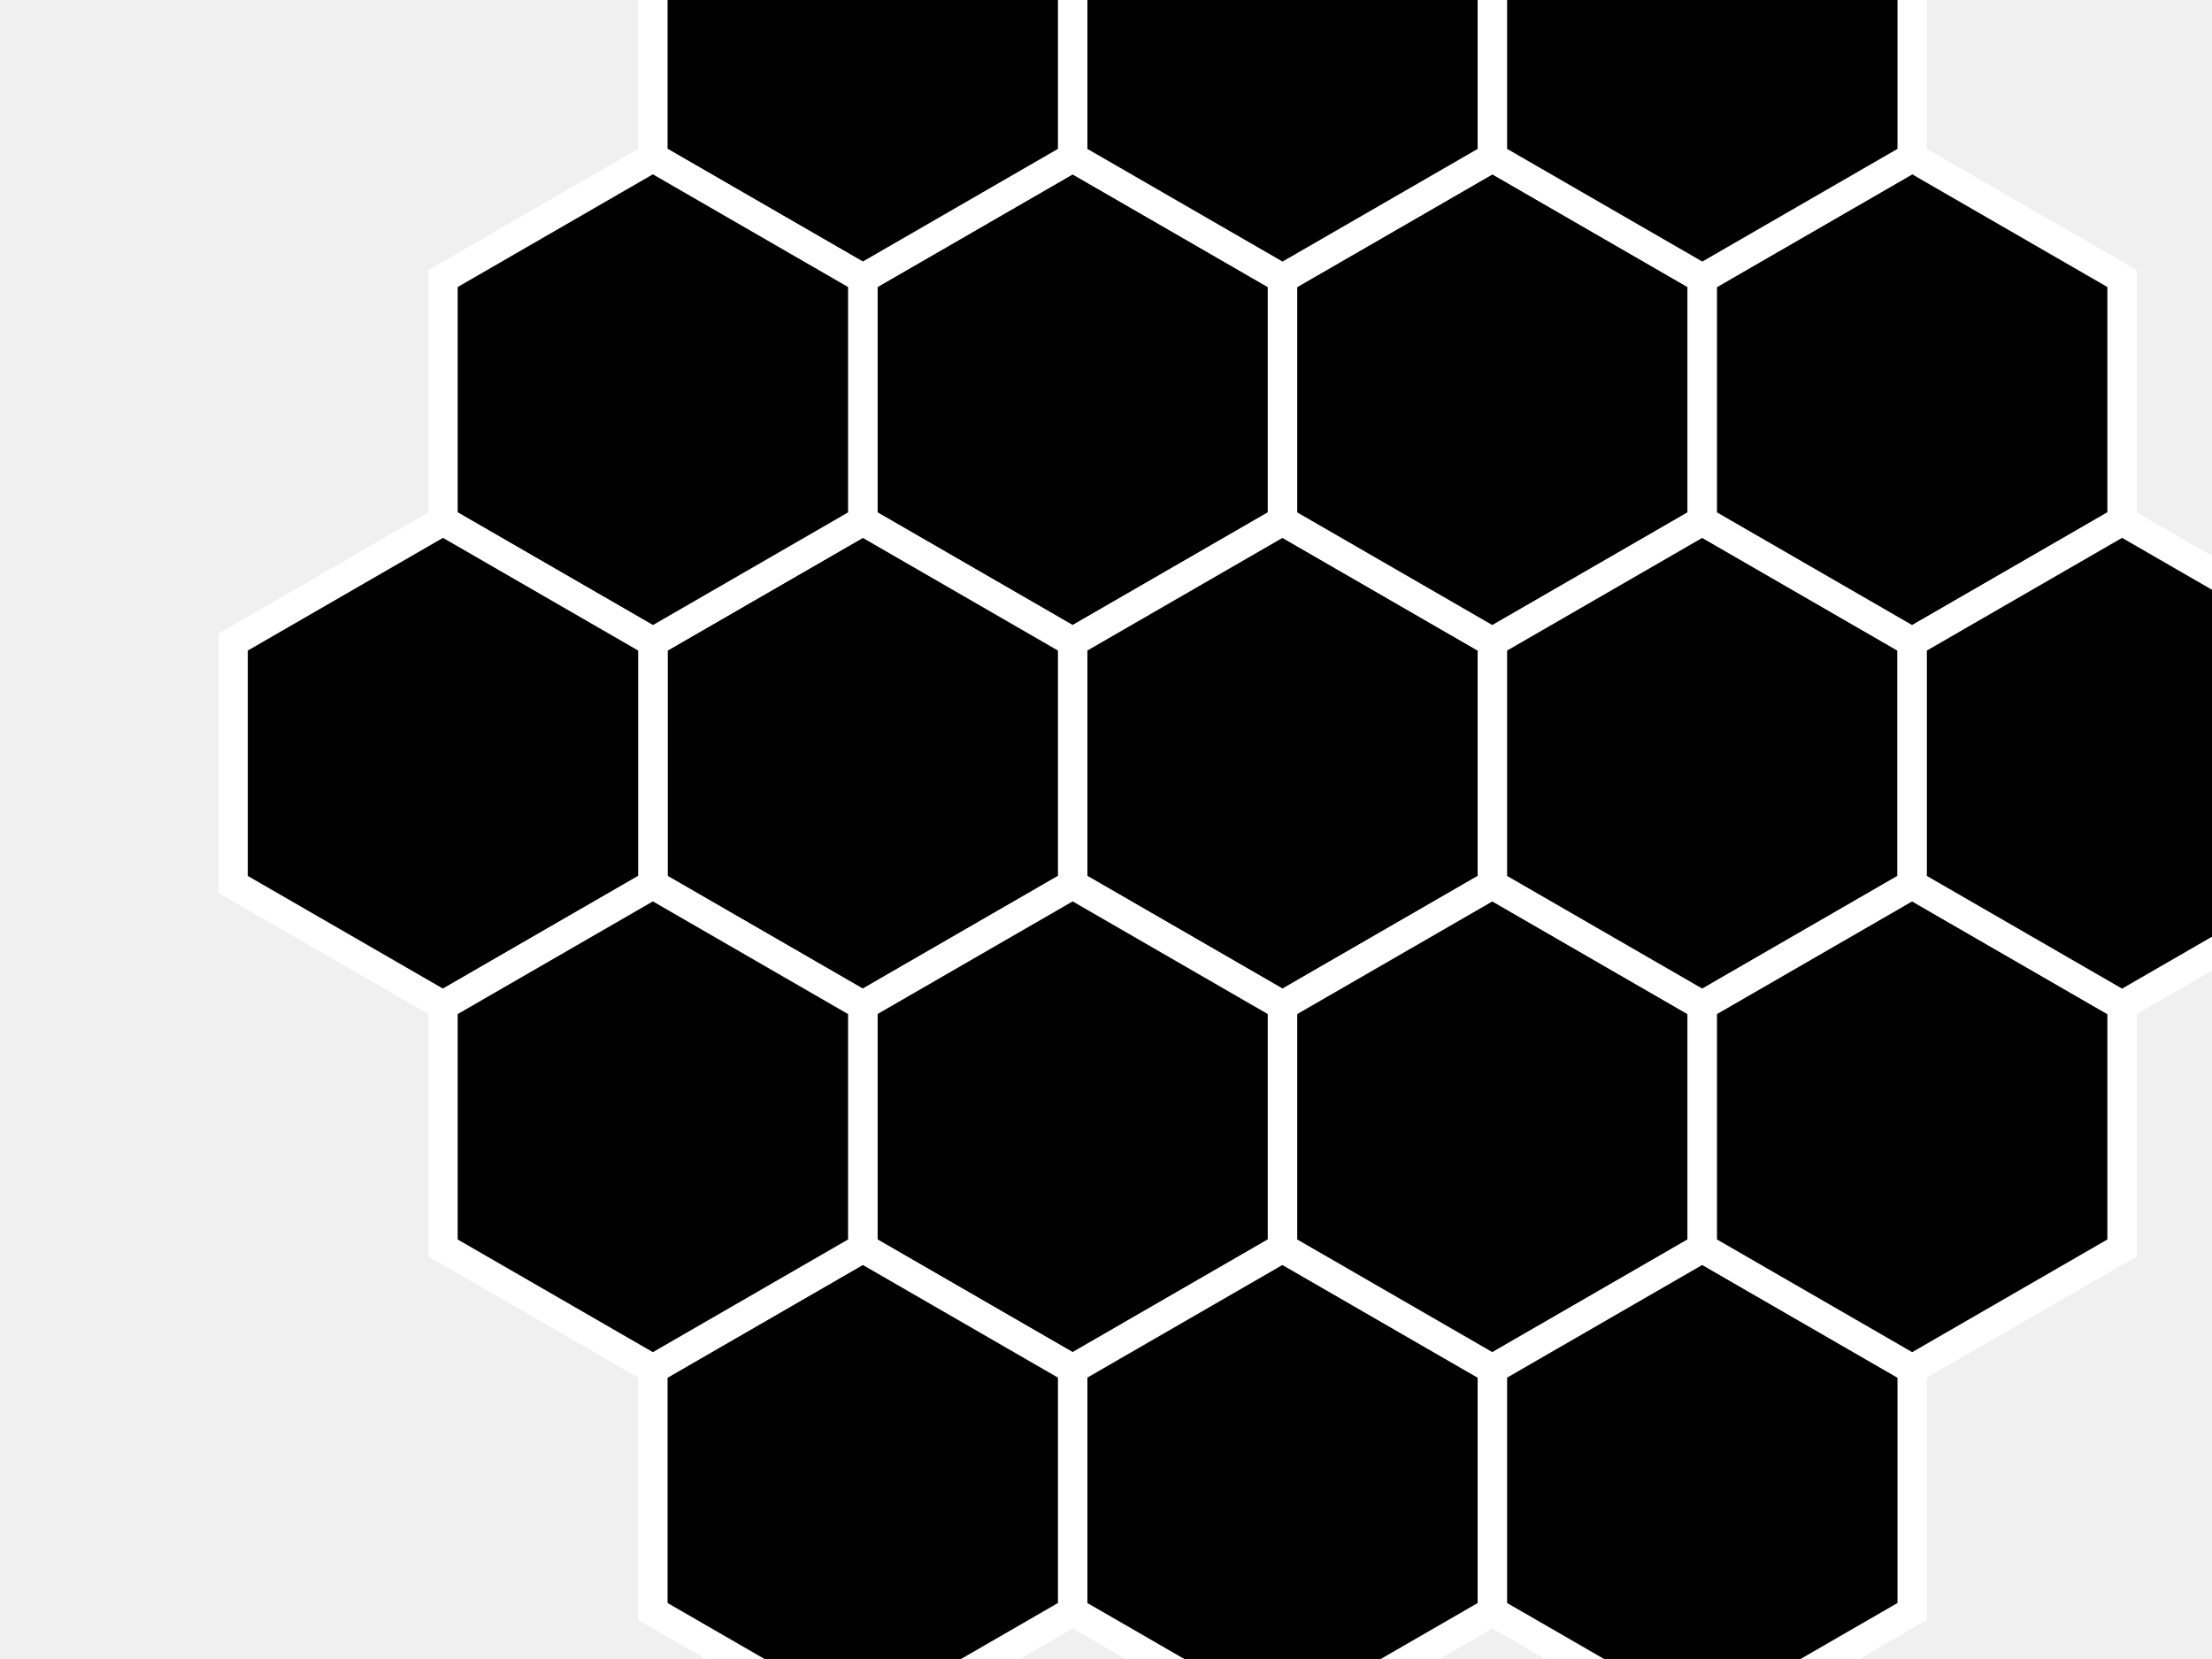
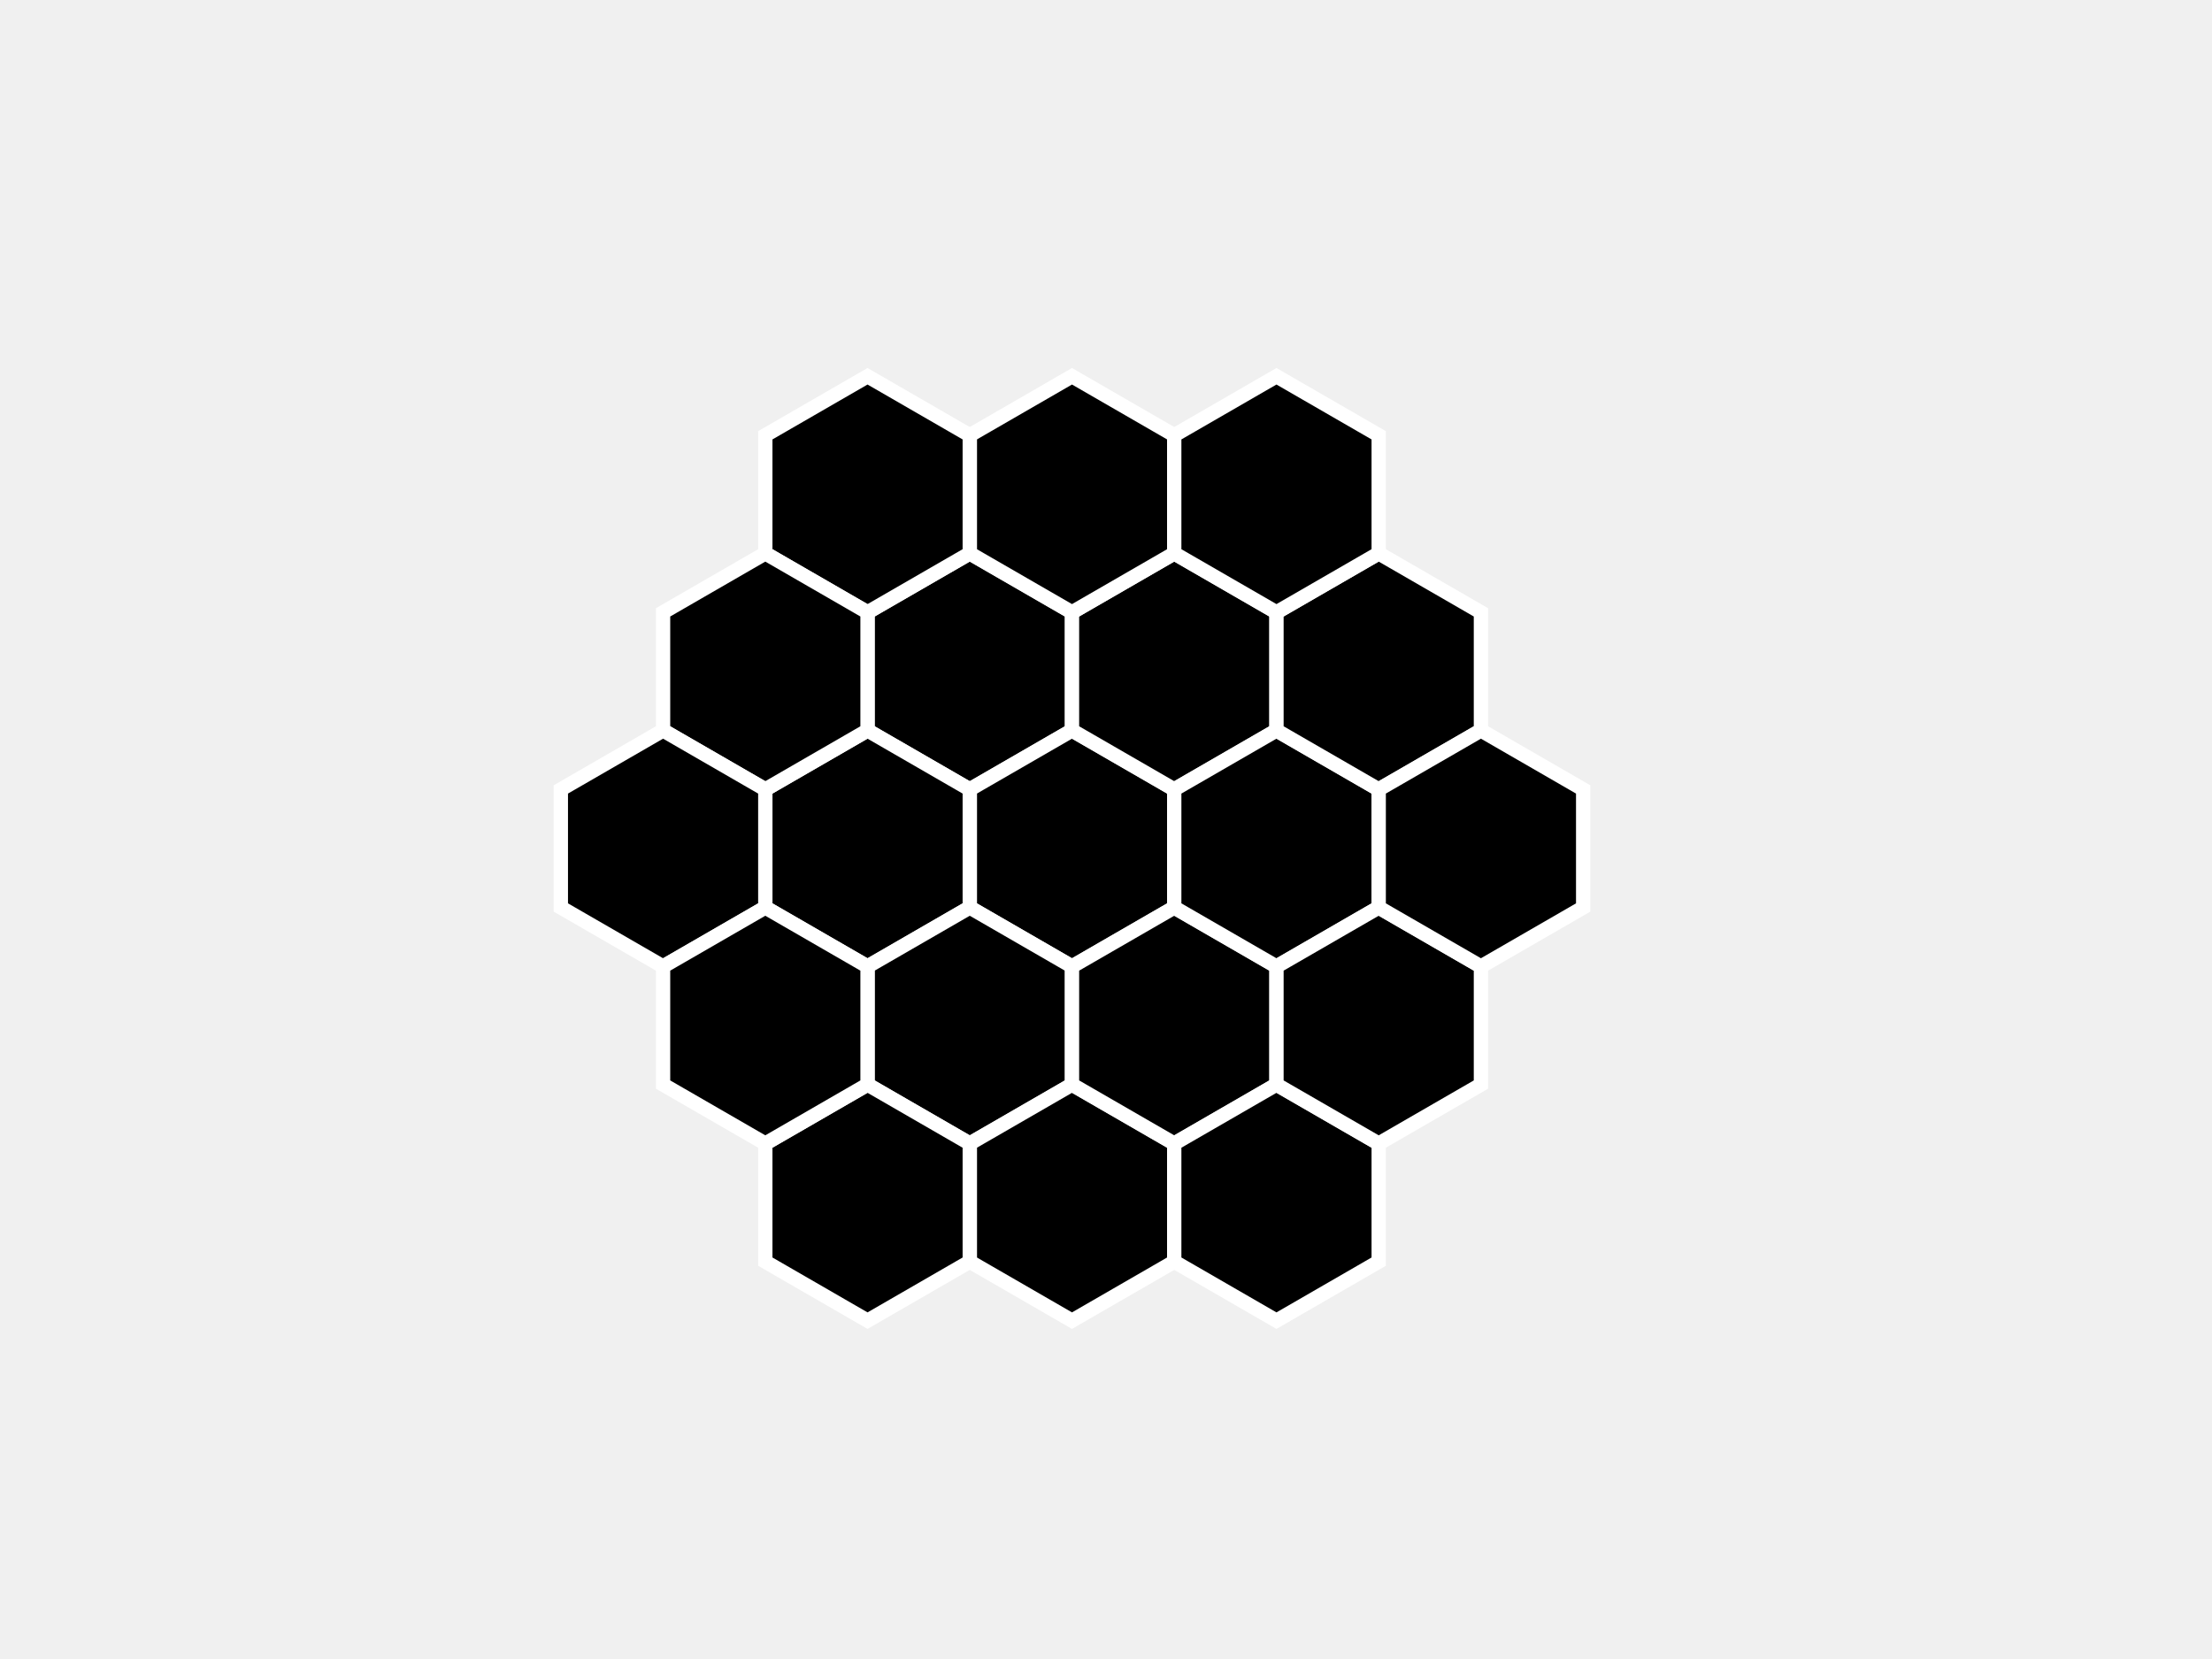
<svg xmlns="http://www.w3.org/2000/svg" width="800" height="600" id="svg2" version="1.1">
  <defs id="defs4" />
  <g id="layer1" transform="translate(0,-452.3621)">
-     <g id="g3993">
+     <g id="g3993" transform="matrix(0.4870917,0,0,0.4870917,161.7697,404.4215)">
      <path transform="matrix(0.2042281,0.3537334,-0.3537334,0.2042281,423.3046,501.0404)" d="M 160,406.952 -25.841,299.657 -25.841,85.067 160,-22.228 345.841,85.067 l 10e-6,214.59 z" id="path2985" style="fill:#000000;fill-opacity:1;fill-rule:evenodd;stroke:#ffffff;stroke-width:26.025;stroke-linecap:butt;stroke-linejoin:miter;stroke-miterlimit:4;stroke-opacity:1;stroke-dasharray:none" />
      <path transform="matrix(0.2042281,0.3537334,-0.3537334,0.2042281,499.2124,632.5164)" d="M 160,406.952 -25.841,299.657 -25.841,85.067 160,-22.228 345.841,85.067 l 10e-6,214.59 z" id="path2985-7" style="fill:#000000;fill-opacity:1;fill-rule:evenodd;stroke:#ffffff;stroke-width:26.025;stroke-linecap:butt;stroke-linejoin:miter;stroke-miterlimit:4;stroke-opacity:1;stroke-dasharray:none" />
      <path transform="matrix(0.2042281,0.3537334,-0.3537334,0.2042281,347.3969,632.5165)" d="M 160,406.952 -25.841,299.657 -25.841,85.067 160,-22.228 345.841,85.067 l 10e-6,214.59 z" id="path2985-7-5" style="fill:#000000;fill-opacity:1;fill-rule:evenodd;stroke:#ffffff;stroke-width:26.025;stroke-linecap:butt;stroke-linejoin:miter;stroke-miterlimit:4;stroke-opacity:1;stroke-dasharray:none" />
      <path transform="matrix(0.2042281,0.3537334,-0.3537334,0.2042281,575.1201,501.0404)" d="M 160,406.952 -25.841,299.657 -25.841,85.067 160,-22.228 345.841,85.067 l 10e-6,214.59 z" id="path2985-7-3" style="fill:#000000;fill-opacity:1;fill-rule:evenodd;stroke:#ffffff;stroke-width:26.025;stroke-linecap:butt;stroke-linejoin:miter;stroke-miterlimit:4;stroke-opacity:1;stroke-dasharray:none" />
      <path transform="matrix(0.2042281,0.3537334,-0.3537334,0.2042281,423.3046,763.9925)" d="M 160,406.952 -25.841,299.657 -25.841,85.067 160,-22.228 345.841,85.067 l 10e-6,214.59 z" id="path2985-2" style="fill:#000000;fill-opacity:1;fill-rule:evenodd;stroke:#ffffff;stroke-width:26.025;stroke-linecap:butt;stroke-linejoin:miter;stroke-miterlimit:4;stroke-opacity:1;stroke-dasharray:none" />
      <path transform="matrix(0.2042281,0.3537334,-0.3537334,0.2042281,499.2124,895.4686)" d="M 160,406.952 -25.841,299.657 -25.841,85.067 160,-22.228 345.841,85.067 l 10e-6,214.59 z" id="path2985-7-8" style="fill:#000000;fill-opacity:1;fill-rule:evenodd;stroke:#ffffff;stroke-width:26.025;stroke-linecap:butt;stroke-linejoin:miter;stroke-miterlimit:4;stroke-opacity:1;stroke-dasharray:none" />
      <path transform="matrix(0.2042281,0.3537334,-0.3537334,0.2042281,347.3969,895.4686)" d="M 160,406.952 -25.841,299.657 -25.841,85.067 160,-22.228 345.841,85.067 l 10e-6,214.59 z" id="path2985-7-5-9" style="fill:#000000;fill-opacity:1;fill-rule:evenodd;stroke:#ffffff;stroke-width:26.025;stroke-linecap:butt;stroke-linejoin:miter;stroke-miterlimit:4;stroke-opacity:1;stroke-dasharray:none" />
      <path transform="matrix(0.2042281,0.3537334,-0.3537334,0.2042281,575.1201,763.9925)" d="M 160,406.952 -25.841,299.657 -25.841,85.067 160,-22.228 345.841,85.067 l 10e-6,214.59 z" id="path2985-7-3-9" style="fill:#000000;fill-opacity:1;fill-rule:evenodd;stroke:#ffffff;stroke-width:26.025;stroke-linecap:butt;stroke-linejoin:miter;stroke-miterlimit:4;stroke-opacity:1;stroke-dasharray:none" />
      <path transform="matrix(0.2042281,0.3537334,-0.3537334,0.2042281,651.0279,632.5164)" d="M 160,406.952 -25.841,299.657 -25.841,85.067 160,-22.228 345.841,85.067 l 10e-6,214.59 z" id="path2985-7-5-9-1" style="fill:#000000;fill-opacity:1;fill-rule:evenodd;stroke:#ffffff;stroke-width:26.025;stroke-linecap:butt;stroke-linejoin:miter;stroke-miterlimit:4;stroke-opacity:1;stroke-dasharray:none" />
      <path transform="matrix(0.2042281,0.3537334,-0.3537334,0.2042281,499.2124,369.5643)" d="M 160,406.952 -25.841,299.657 -25.841,85.067 160,-22.228 345.841,85.067 l 10e-6,214.59 z" id="path2985-7-5-9-13" style="fill:#000000;fill-opacity:1;fill-rule:evenodd;stroke:#ffffff;stroke-width:26.025;stroke-linecap:butt;stroke-linejoin:miter;stroke-miterlimit:4;stroke-opacity:1;stroke-dasharray:none" />
      <path transform="matrix(0.2042281,0.3537334,-0.3537334,0.2042281,347.3969,369.5643)" d="M 160,406.952 -25.841,299.657 -25.841,85.067 160,-22.228 345.841,85.067 l 10e-6,214.59 z" id="path2985-7-5-9-6" style="fill:#000000;fill-opacity:1;fill-rule:evenodd;stroke:#ffffff;stroke-width:26.025;stroke-linecap:butt;stroke-linejoin:miter;stroke-miterlimit:4;stroke-opacity:1;stroke-dasharray:none" />
      <path transform="matrix(0.2042281,0.3537334,-0.3537334,0.2042281,271.4891,501.0404)" d="M 160,406.952 -25.841,299.657 -25.841,85.067 160,-22.228 345.841,85.067 l 10e-6,214.59 z" id="path2985-8" style="fill:#000000;fill-opacity:1;fill-rule:evenodd;stroke:#ffffff;stroke-width:26.025;stroke-linecap:butt;stroke-linejoin:miter;stroke-miterlimit:4;stroke-opacity:1;stroke-dasharray:none" />
      <path transform="matrix(0.2042281,0.3537334,-0.3537334,0.2042281,195.5814,632.5165)" d="M 160,406.952 -25.841,299.657 -25.841,85.067 160,-22.228 345.841,85.067 l 10e-6,214.59 z" id="path2985-7-5-4" style="fill:#000000;fill-opacity:1;fill-rule:evenodd;stroke:#ffffff;stroke-width:26.025;stroke-linecap:butt;stroke-linejoin:miter;stroke-miterlimit:4;stroke-opacity:1;stroke-dasharray:none" />
      <path transform="matrix(0.2042281,0.3537334,-0.3537334,0.2042281,271.4891,763.9925)" d="M 160,406.952 -25.841,299.657 -25.841,85.067 160,-22.228 345.841,85.067 l 10e-6,214.59 z" id="path2985-2-3" style="fill:#000000;fill-opacity:1;fill-rule:evenodd;stroke:#ffffff;stroke-width:26.025;stroke-linecap:butt;stroke-linejoin:miter;stroke-miterlimit:4;stroke-opacity:1;stroke-dasharray:none" />
      <path transform="matrix(0.2042281,0.3537334,-0.3537334,0.2042281,726.9356,501.0404)" d="M 160,406.952 -25.841,299.657 -25.841,85.067 160,-22.228 345.841,85.067 l 10e-6,214.59 z" id="path2985-7-3-8" style="fill:#000000;fill-opacity:1;fill-rule:evenodd;stroke:#ffffff;stroke-width:26.025;stroke-linecap:butt;stroke-linejoin:miter;stroke-miterlimit:4;stroke-opacity:1;stroke-dasharray:none" />
      <path transform="matrix(0.2042281,0.3537334,-0.3537334,0.2042281,651.0279,895.4686)" d="M 160,406.952 -25.841,299.657 -25.841,85.067 160,-22.228 345.841,85.067 l 10e-6,214.59 z" id="path2985-7-8-0" style="fill:#000000;fill-opacity:1;fill-rule:evenodd;stroke:#ffffff;stroke-width:26.025;stroke-linecap:butt;stroke-linejoin:miter;stroke-miterlimit:4;stroke-opacity:1;stroke-dasharray:none" />
      <path transform="matrix(0.2042281,0.3537334,-0.3537334,0.2042281,726.9356,763.9925)" d="M 160,406.952 -25.841,299.657 -25.841,85.067 160,-22.228 345.841,85.067 l 10e-6,214.59 z" id="path2985-7-3-9-2" style="fill:#000000;fill-opacity:1;fill-rule:evenodd;stroke:#ffffff;stroke-width:26.025;stroke-linecap:butt;stroke-linejoin:miter;stroke-miterlimit:4;stroke-opacity:1;stroke-dasharray:none" />
      <path transform="matrix(0.2042281,0.3537334,-0.3537334,0.2042281,802.8433,632.5164)" d="M 160,406.952 -25.841,299.657 -25.841,85.067 160,-22.228 345.841,85.067 l 10e-6,214.59 z" id="path2985-7-5-9-1-5" style="fill:#000000;fill-opacity:1;fill-rule:evenodd;stroke:#ffffff;stroke-width:26.025;stroke-linecap:butt;stroke-linejoin:miter;stroke-miterlimit:4;stroke-opacity:1;stroke-dasharray:none" />
      <path transform="matrix(0.2042281,0.3537334,-0.3537334,0.2042281,651.0278,369.5643)" d="M 160,406.952 -25.841,299.657 -25.841,85.067 160,-22.228 345.841,85.067 l 10e-6,214.59 z" id="path2985-7-5-9-13-7" style="fill:#000000;fill-opacity:1;fill-rule:evenodd;stroke:#ffffff;stroke-width:26.025;stroke-linecap:butt;stroke-linejoin:miter;stroke-miterlimit:4;stroke-opacity:1;stroke-dasharray:none" />
    </g>
  </g>
</svg>
